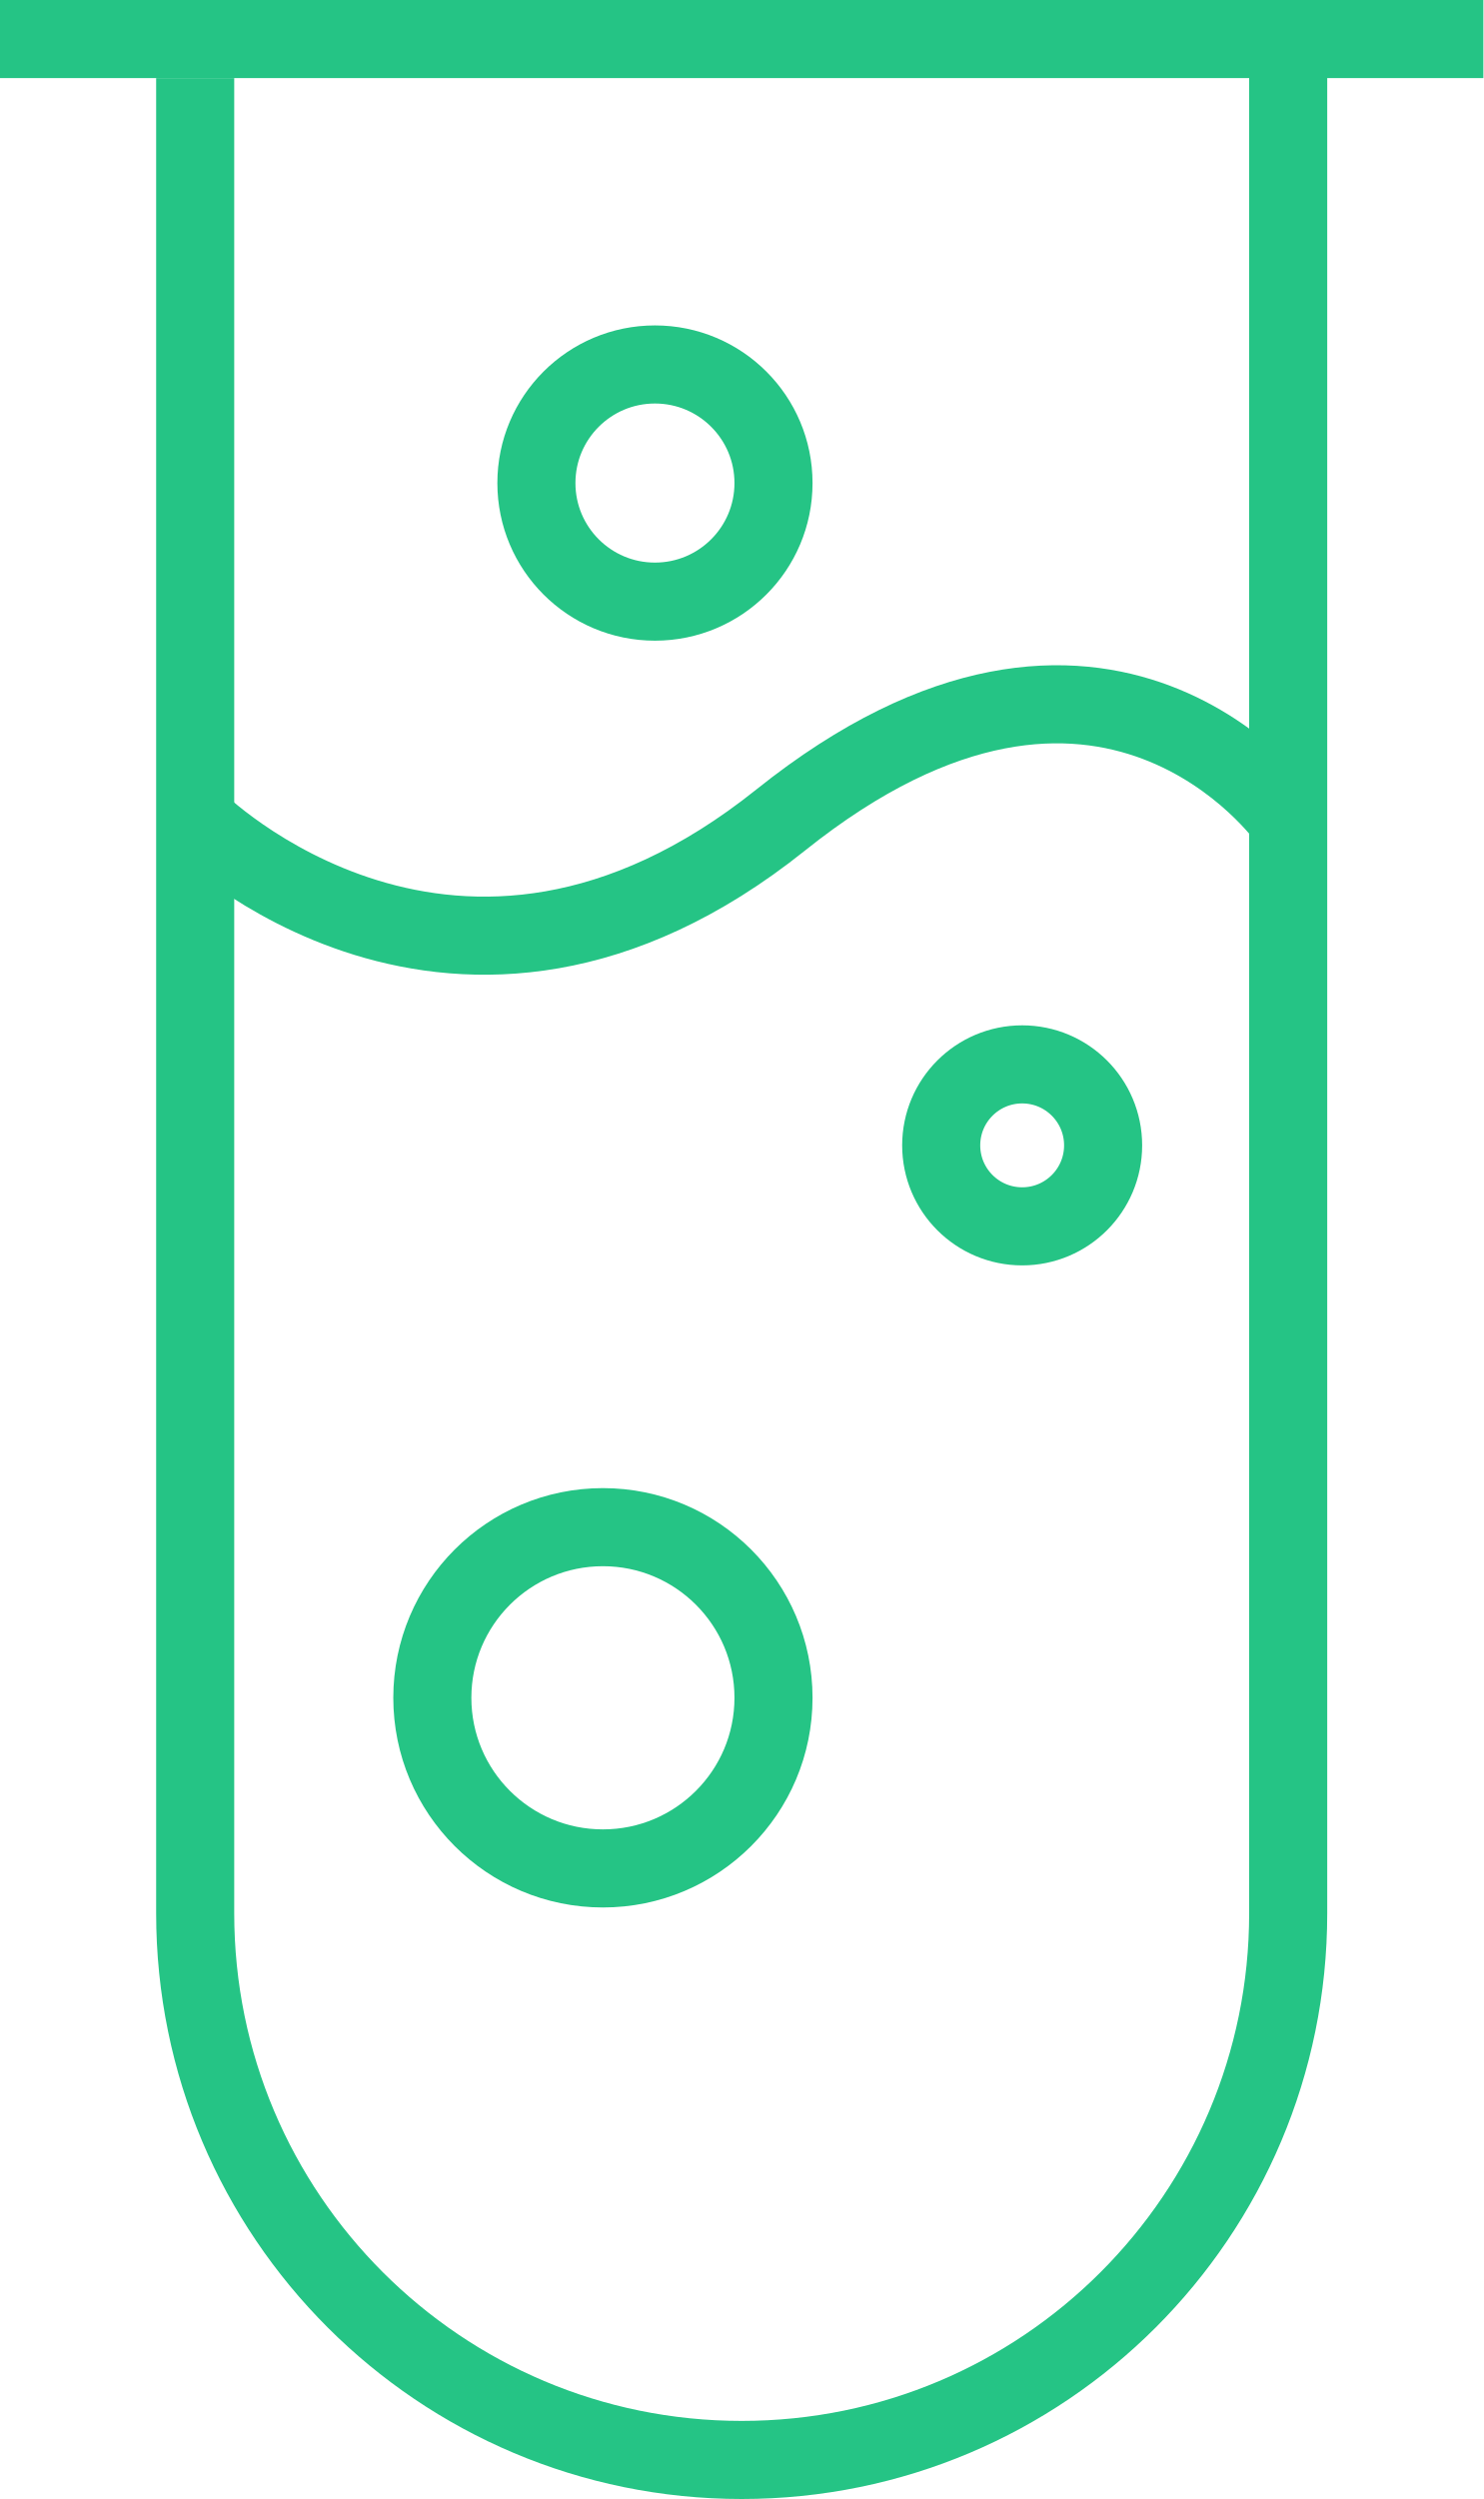
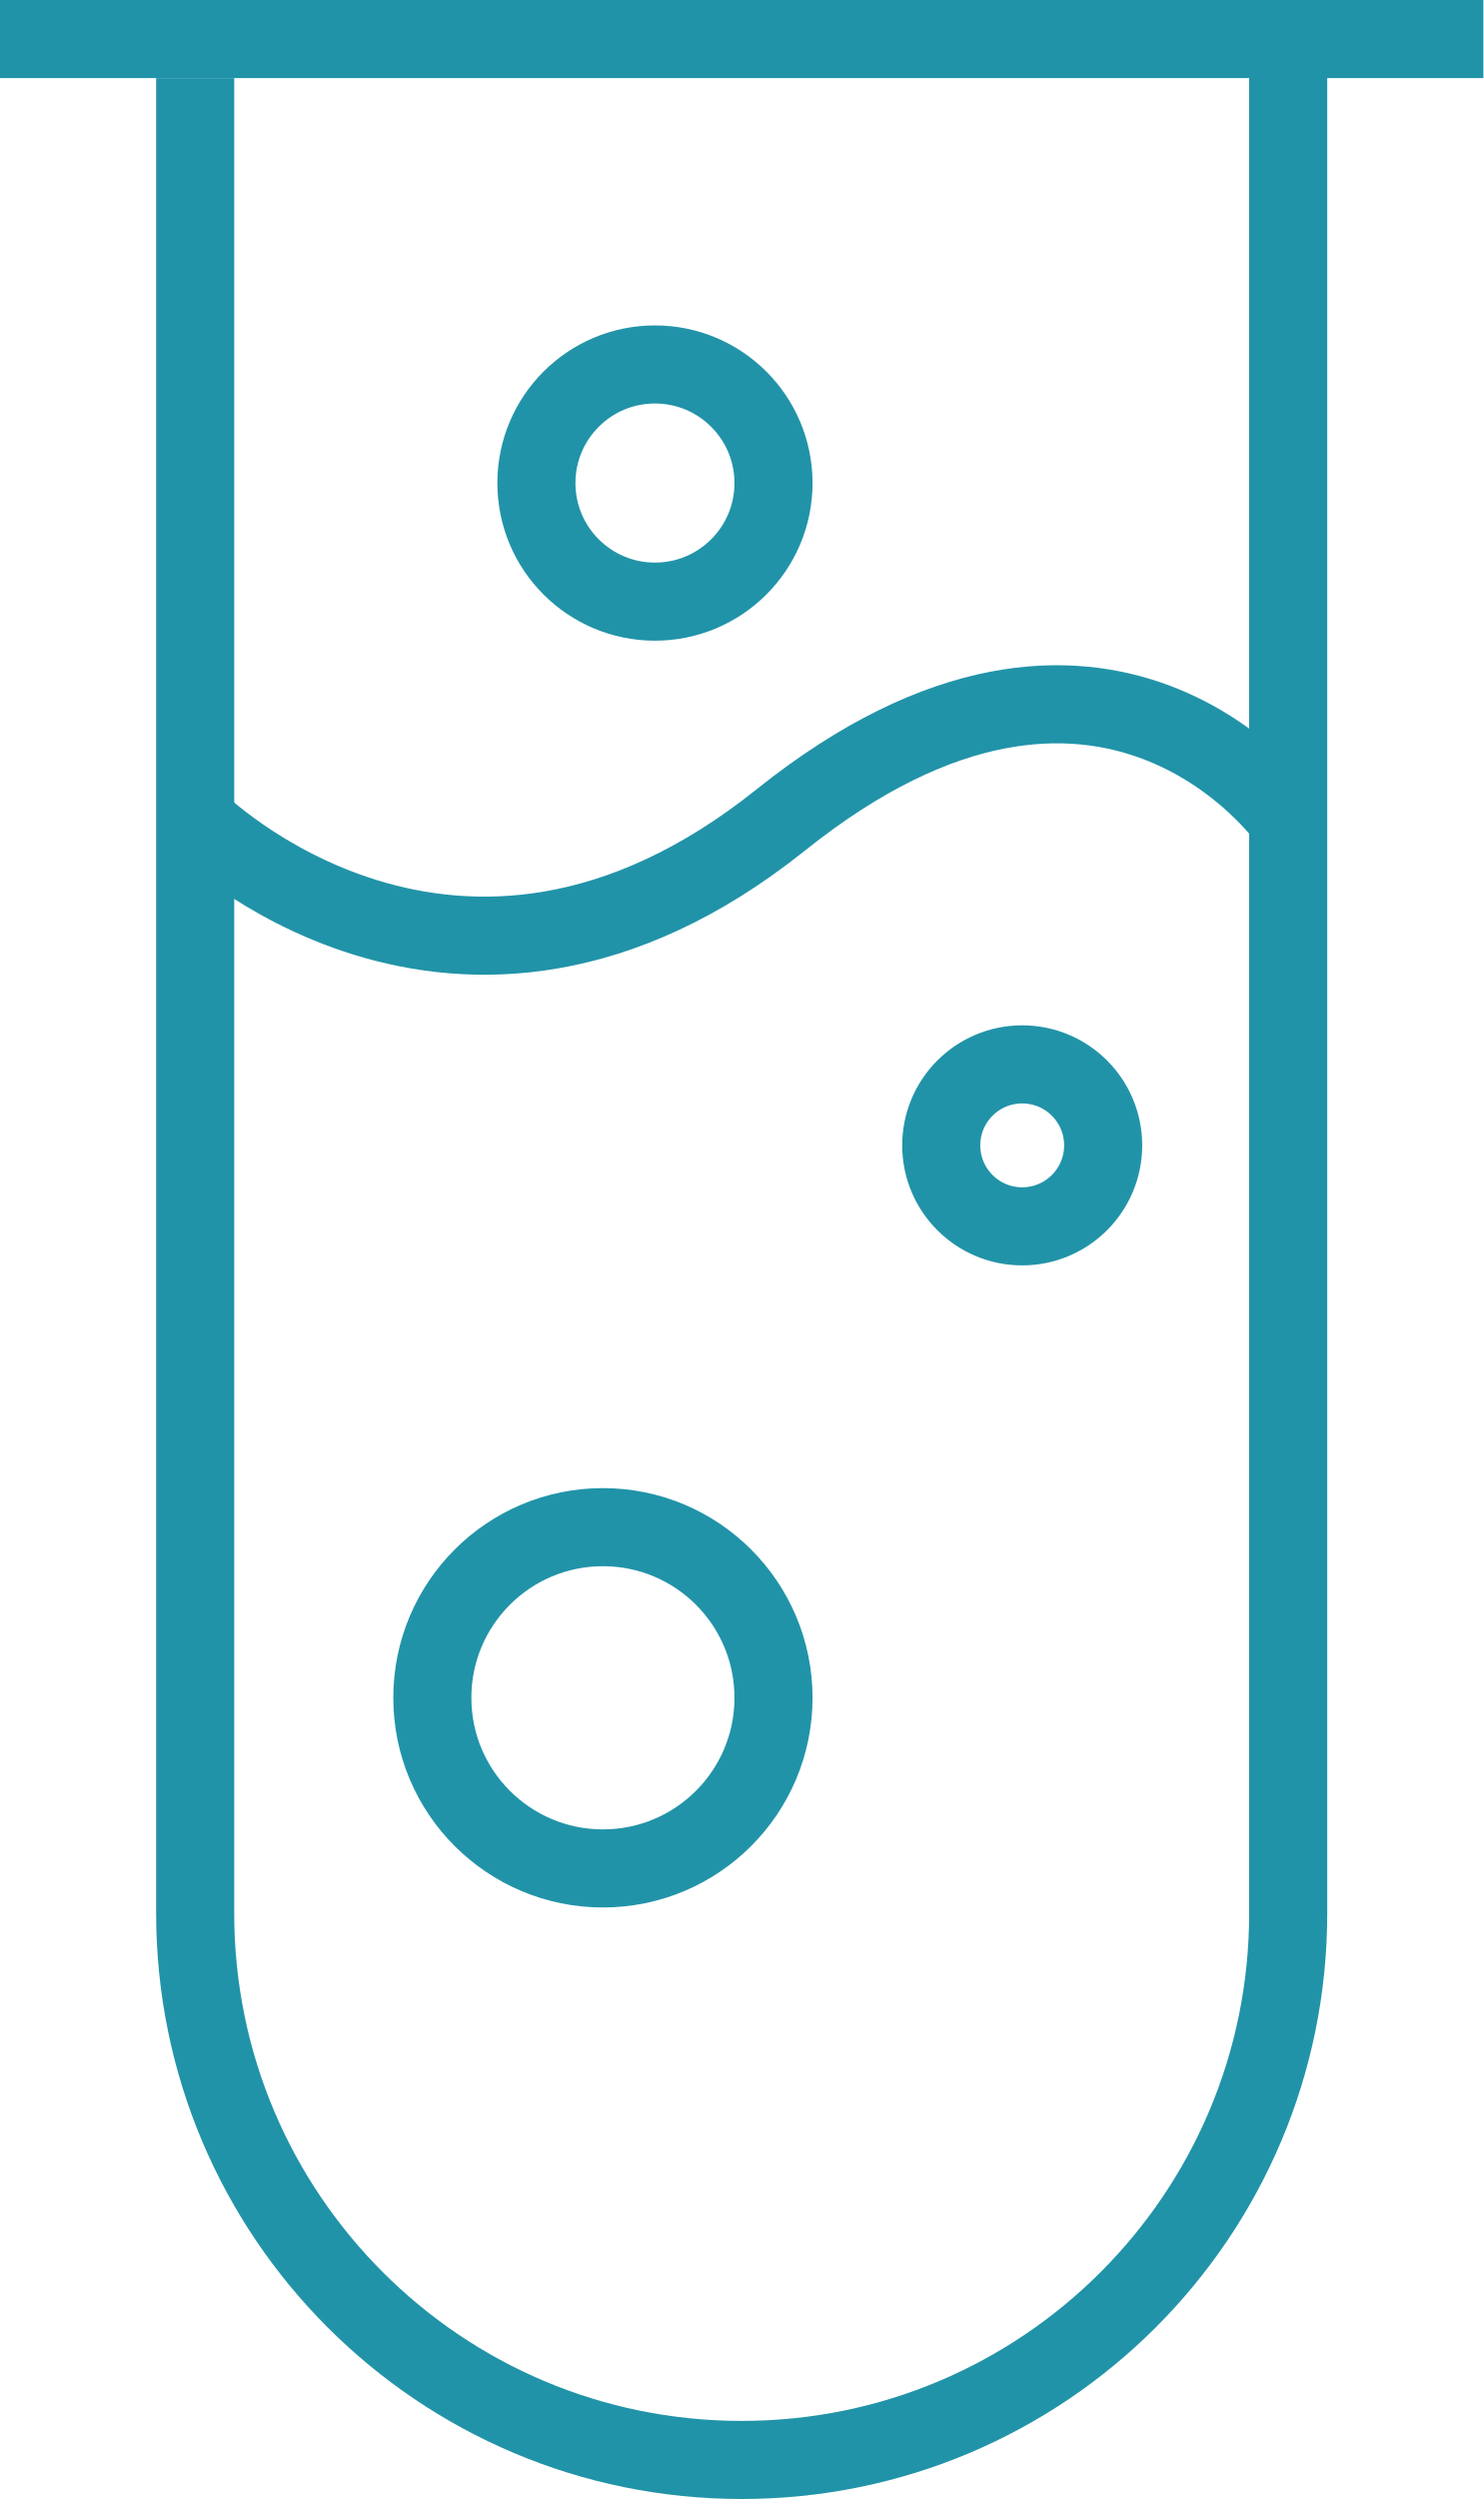
- <svg xmlns="http://www.w3.org/2000/svg" width="38" height="64" class="si-duo-test-tube">
+ <svg xmlns="http://www.w3.org/2000/svg" version="1.1" id="Layer_1" x="0px" y="0px" width="38px" height="64px" viewBox="0 0 38 64" enable-background="new 0 0 38 64" xml:space="preserve">
  <g>
-     <rect fill="none" id="canvas_background" height="402" width="582" y="-1" x="-1" />
-   </g>
-   <g>
-     <path stroke-width="2" stroke="#25c485" id="Shape_1_" fill="none" d="m5,2l0,47c0,7.732 6.268,14 14,14s14,-6.268 14,-14l0,-48" class="si-duo-test-tube-test-tube si-duo-test-tube-stroke si-duo-test-tube-base si-duo-stroke si-duo-base" />
-     <path stroke-width="2" stroke="#25c485" id="Shape" fill="none" d="m0,1l38,0" class="si-duo-test-tube-test-tube si-duo-test-tube-stroke si-duo-test-tube-base si-duo-stroke si-duo-base" />
-     <path stroke-width="2" stroke="#25c485" id="Shape_2_" fill="none" d="m5,21c0,0 6.667,6.667 15,0s13,0 13,0" class="si-duo-test-tube-wave-line si-duo-test-tube-stroke si-duo-test-tube-base si-duo-stroke si-duo-base" />
-     <circle stroke-width="2" stroke="#1396D7" r="0" id="Oval" fill="none" cy="50" cx="11" class="si-duo-test-tube-circle si-duo-test-tube-stroke si-duo-test-tube-accent si-duo-stroke si-duo-accent" />
-     <circle stroke-width="2" stroke="#1396D7" r="0" id="Oval_1_" fill="none" cy="33" cx="17" class="si-duo-test-tube-circle si-duo-test-tube-stroke si-duo-test-tube-accent si-duo-stroke si-duo-accent" />
-     <circle stroke-width="2" stroke="#1396D7" r="0" id="Oval_2_" fill="none" cy="43" cx="27" class="si-duo-test-tube-circle si-duo-test-tube-stroke si-duo-test-tube-accent si-duo-stroke si-duo-accent" />
-     <circle stroke-width="2" stroke="#1396D7" r="0" id="Oval_3_" fill="none" cy="12" cx="23" class="si-duo-test-tube-circle si-duo-test-tube-stroke si-duo-test-tube-accent si-duo-stroke si-duo-accent" />
-     <ellipse ry="4.37" rx="4.37" id="svg_1" cy="43.481" cx="15.445" fill-opacity="null" stroke-width="2" stroke="#25c485" fill="none" />
-     <ellipse ry="2.074" rx="2.074" id="svg_2" cy="29.333" cx="26.185" fill-opacity="null" stroke-width="2" stroke="#25c485" fill="none" />
-     <ellipse ry="3.037" rx="3.037" id="svg_3" cy="12.371" cx="16.778" fill-opacity="null" stroke-width="2" stroke="#25c485" fill="none" />
+     <path id="Shape_1_" fill="none" stroke="#2193A8" stroke-width="2" d="M5,2v47c0,7.732,6.268,14,14,14c7.732,0,14-6.268,14-14V1" />
+     <path id="Shape" fill="none" stroke="#2193A8" stroke-width="2" d="M0,1h38" />
+     <path id="Shape_2_" fill="none" stroke="#2193A8" stroke-width="2" d="M5,21c0,0,6.667,6.667,15,0s13,0,13,0" />
+     <circle id="Oval" fill="none" stroke="#2193A8" stroke-width="2" cx="11" cy="50" r="0" />
+     <circle id="Oval_1_" fill="none" stroke="#2193A8" stroke-width="2" cx="17" cy="33" r="0" />
+     <circle id="Oval_2_" fill="none" stroke="#2193A8" stroke-width="2" cx="27" cy="43" r="0" />
+     <circle id="Oval_3_" fill="none" stroke="#2193A8" stroke-width="2" cx="23" cy="12" r="0" />
+     <ellipse id="svg_1" fill="none" stroke="#2193A8" stroke-width="2" cx="15.445" cy="43.481" rx="4.37" ry="4.37" />
+     <ellipse id="svg_2" fill="none" stroke="#2193A8" stroke-width="2" cx="26.186" cy="29.333" rx="2.074" ry="2.074" />
+     <ellipse id="svg_3" fill="none" stroke="#2193A8" stroke-width="2" cx="16.778" cy="12.371" rx="3.037" ry="3.037" />
  </g>
</svg>
